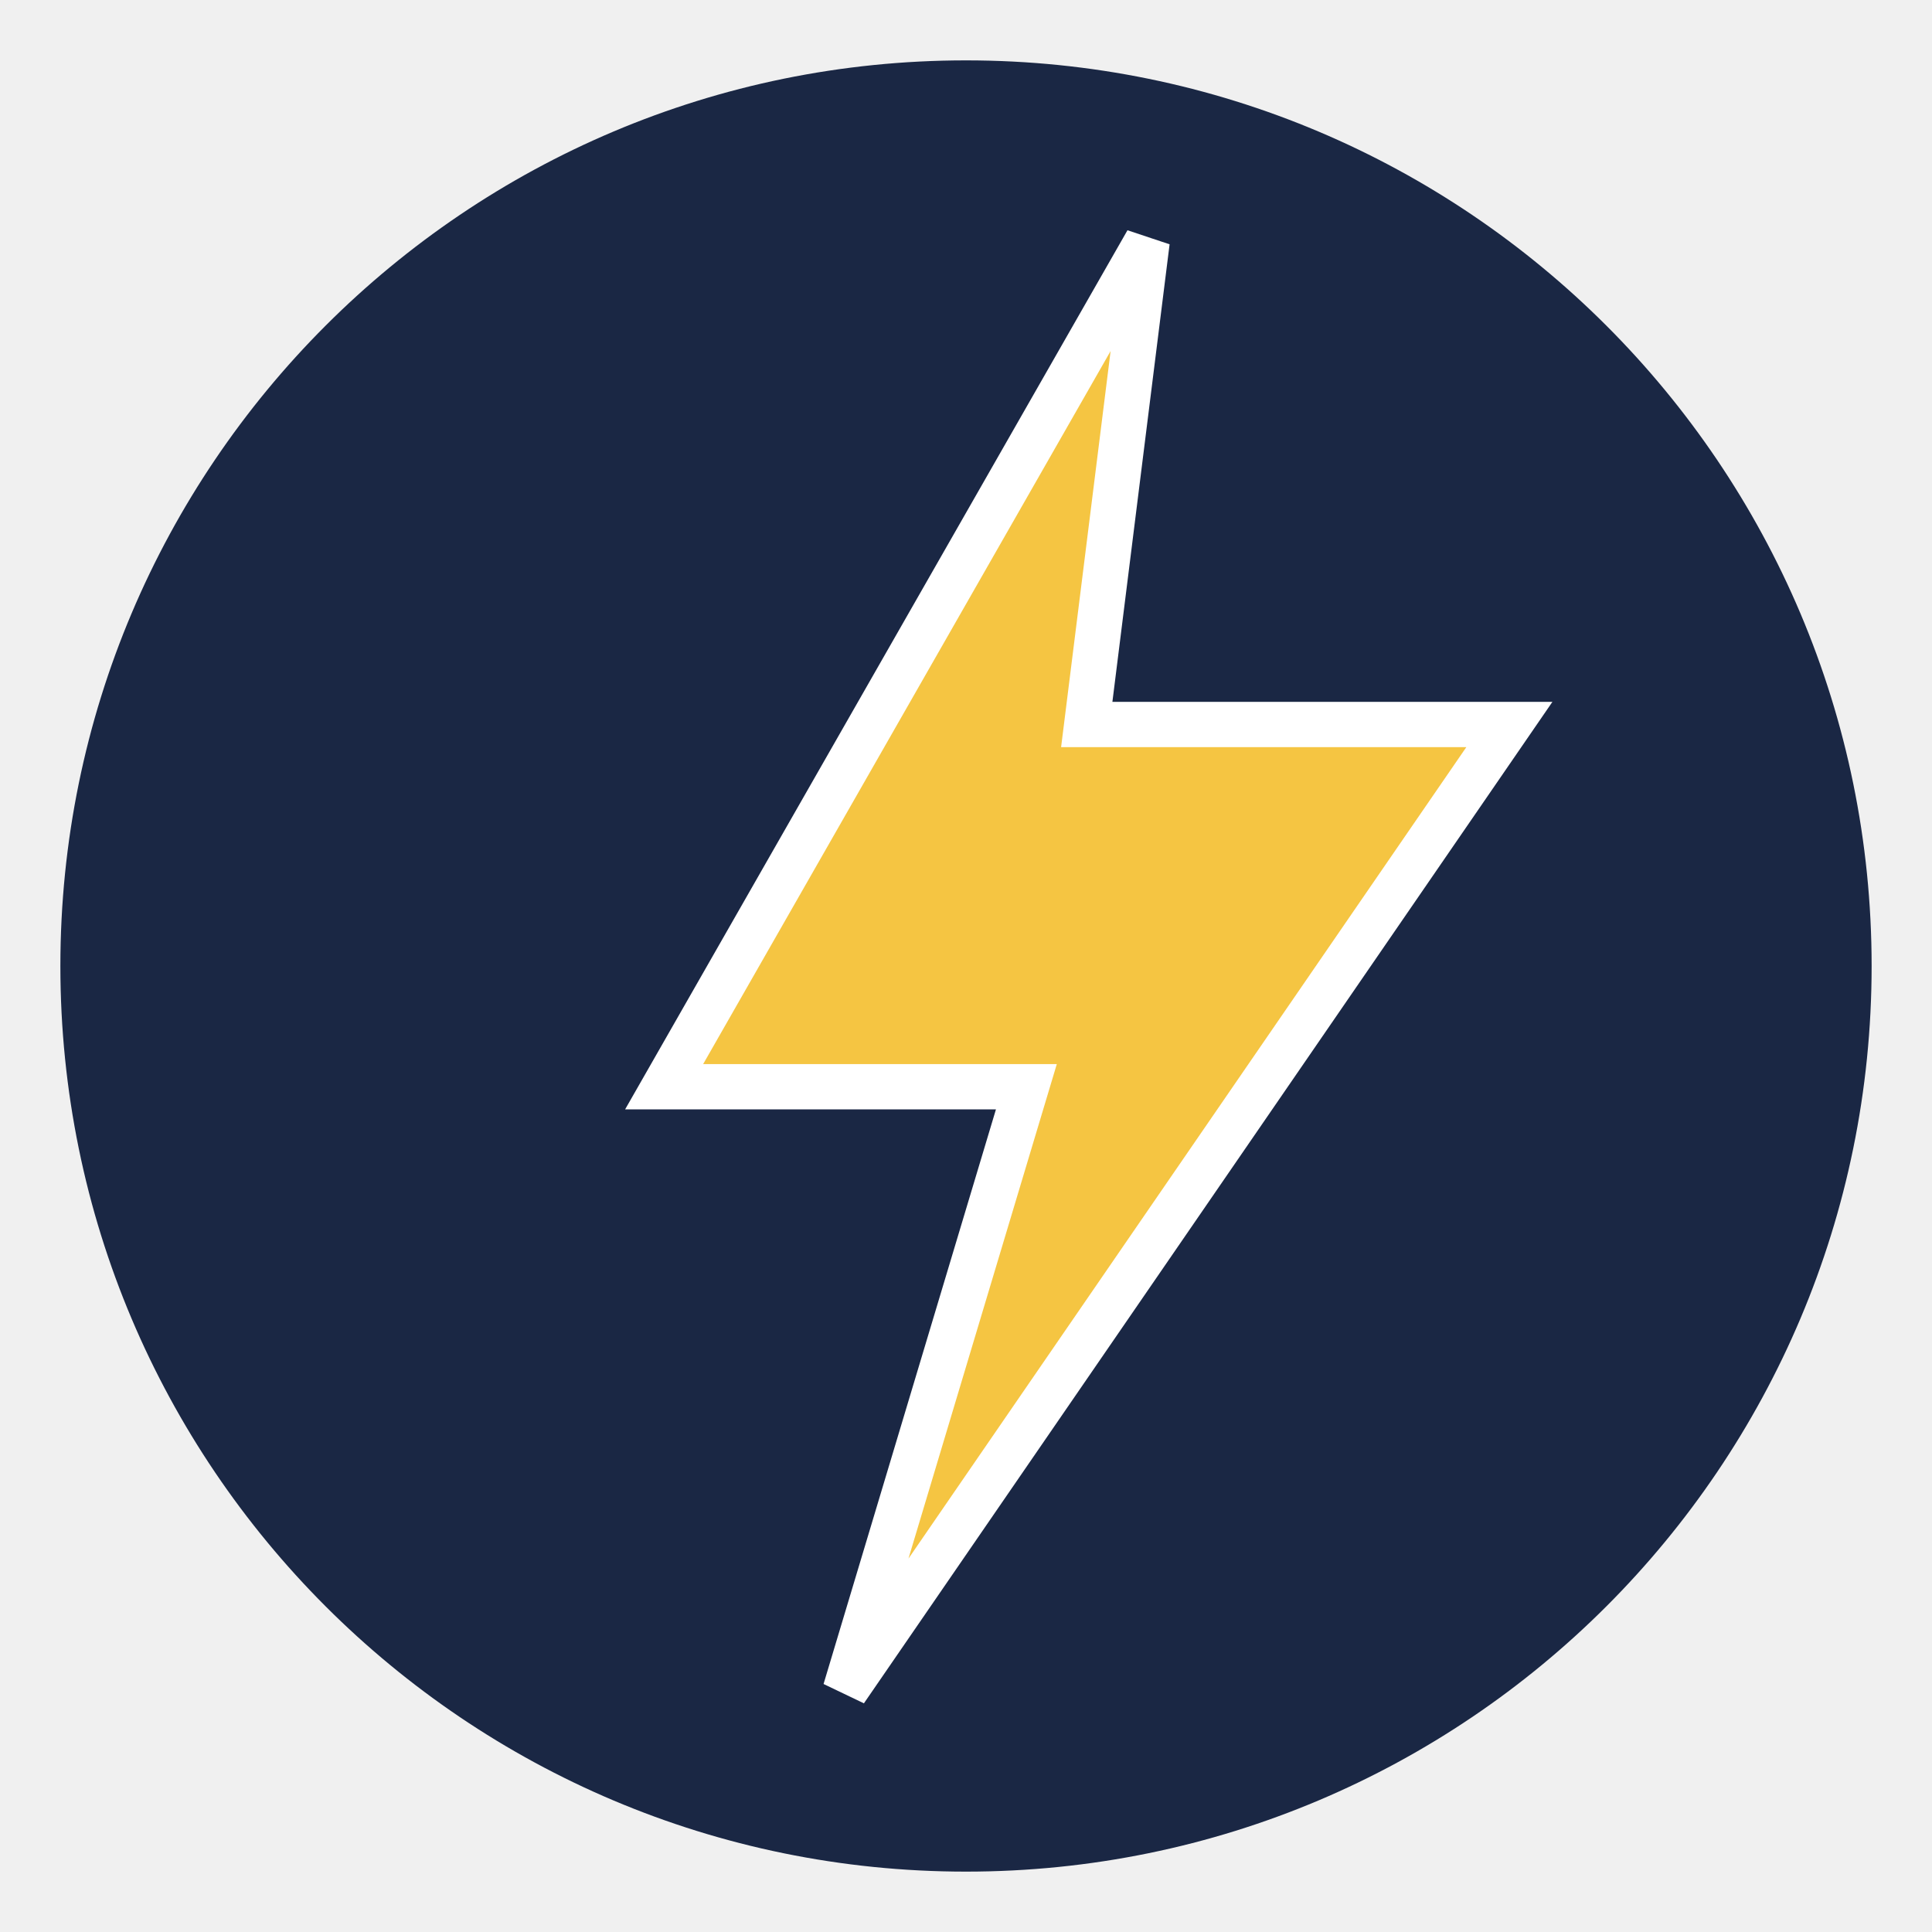
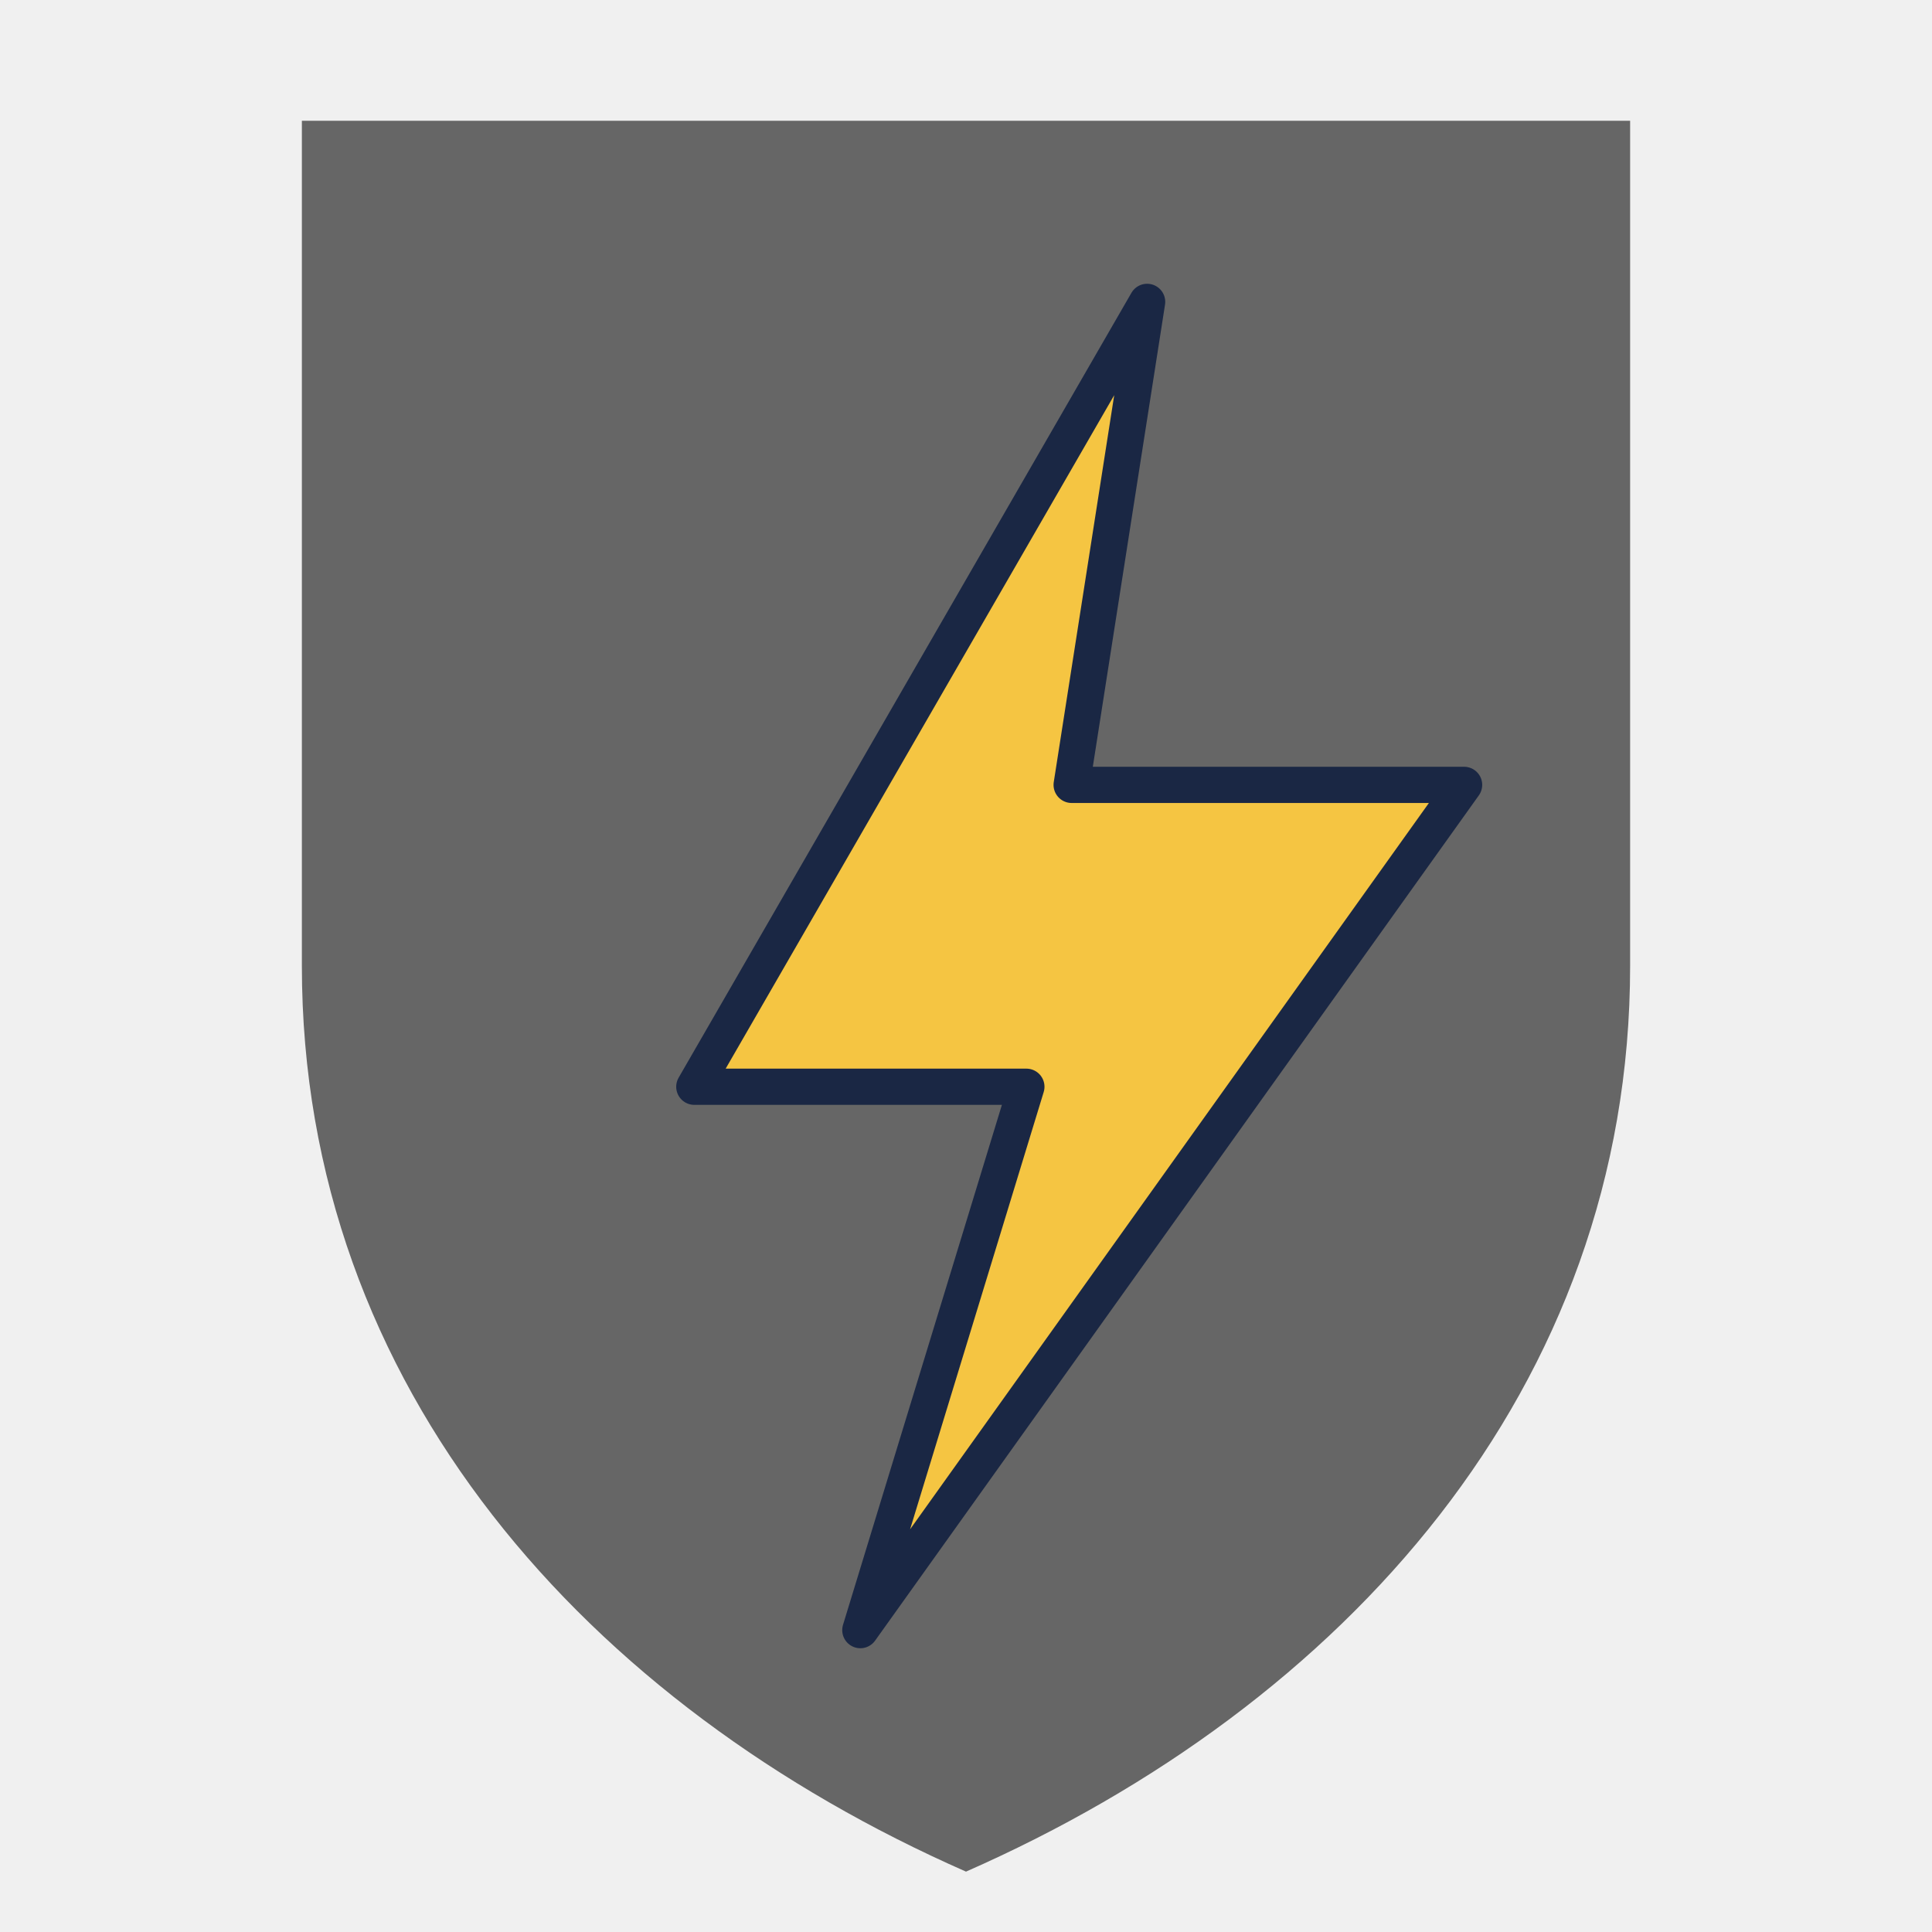
<svg xmlns="http://www.w3.org/2000/svg" viewBox="0 0 64 64" fill="none">
-   <circle cx="32" cy="32" r="30" fill="#1a2744" />
-   <path d="M38 8L22 36h12l-6 20 22-32H36l2-16z" fill="#f5c542" stroke="#fff" stroke-width="1.5" />
+   <path d="M10 4h44v28c0 14-9.5 24.5-22 30C19.5 56.5 10 46 10 32V4z" fill="#666666" />
+   <path d="M38 10L23 36h11l-5.5 18 20-28H35.5L38 10z" fill="#f5c542" stroke="#1a2744" stroke-width="1.2" stroke-linejoin="round" />
</svg>
